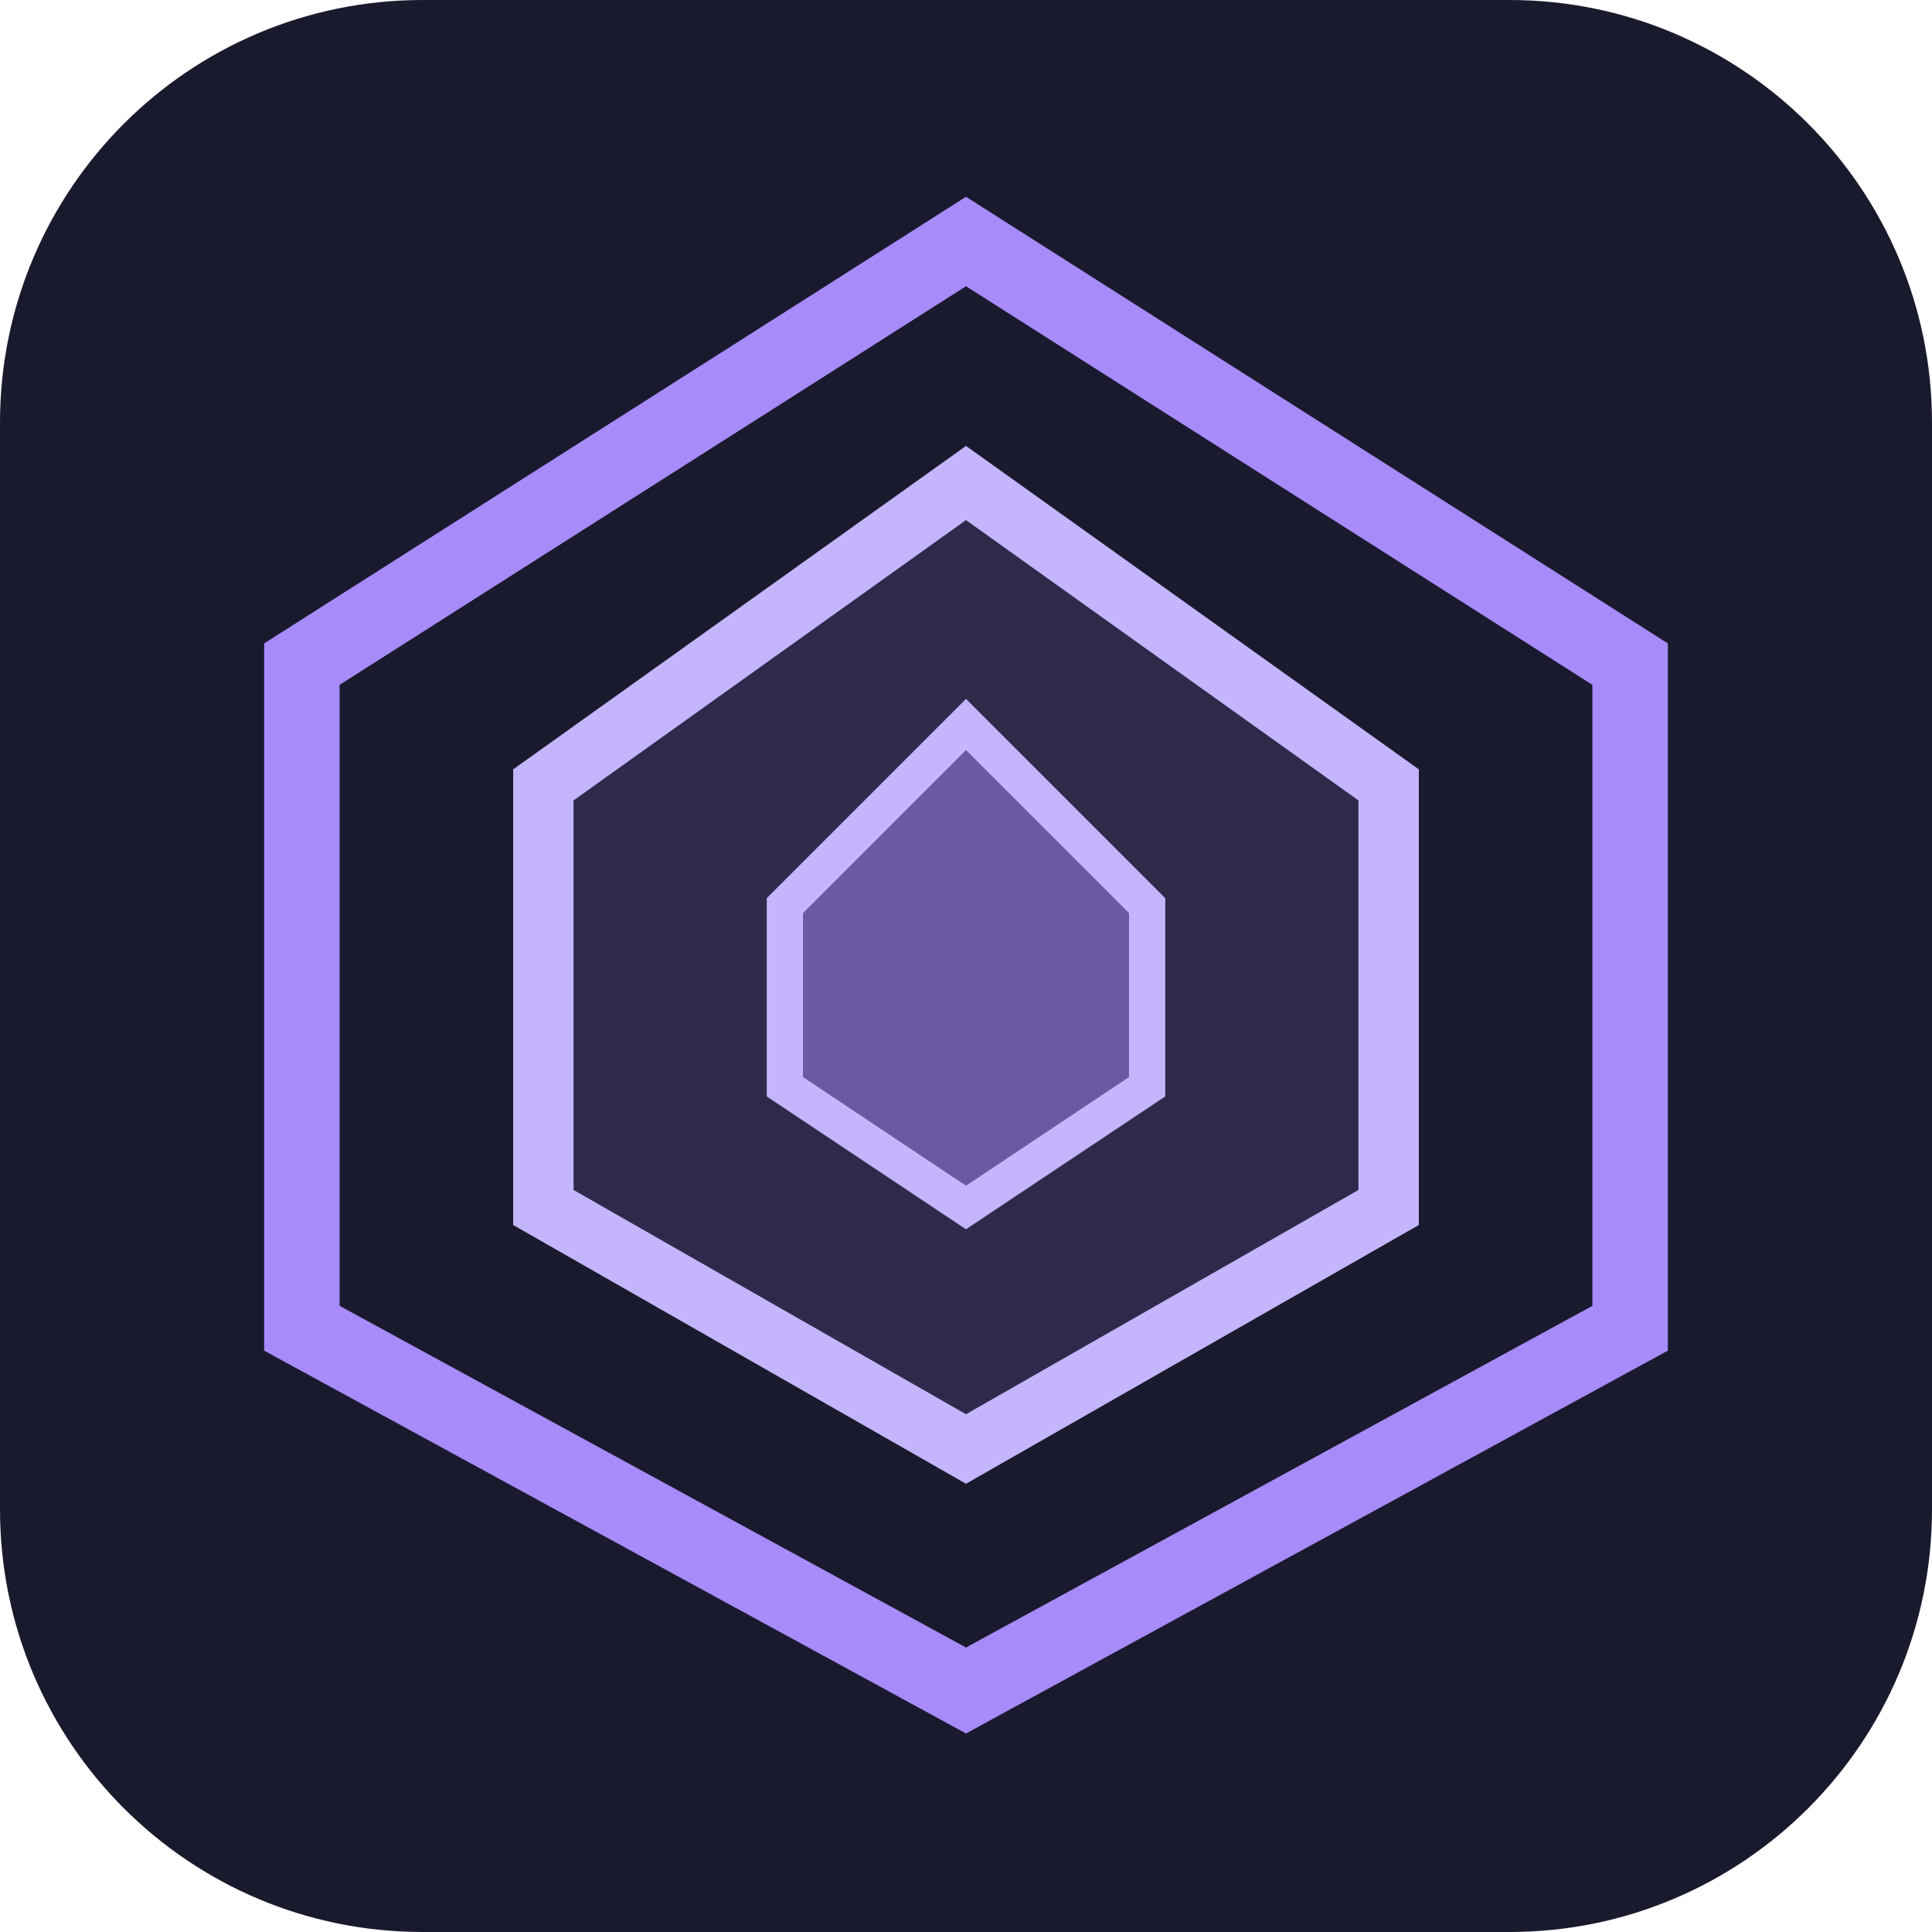
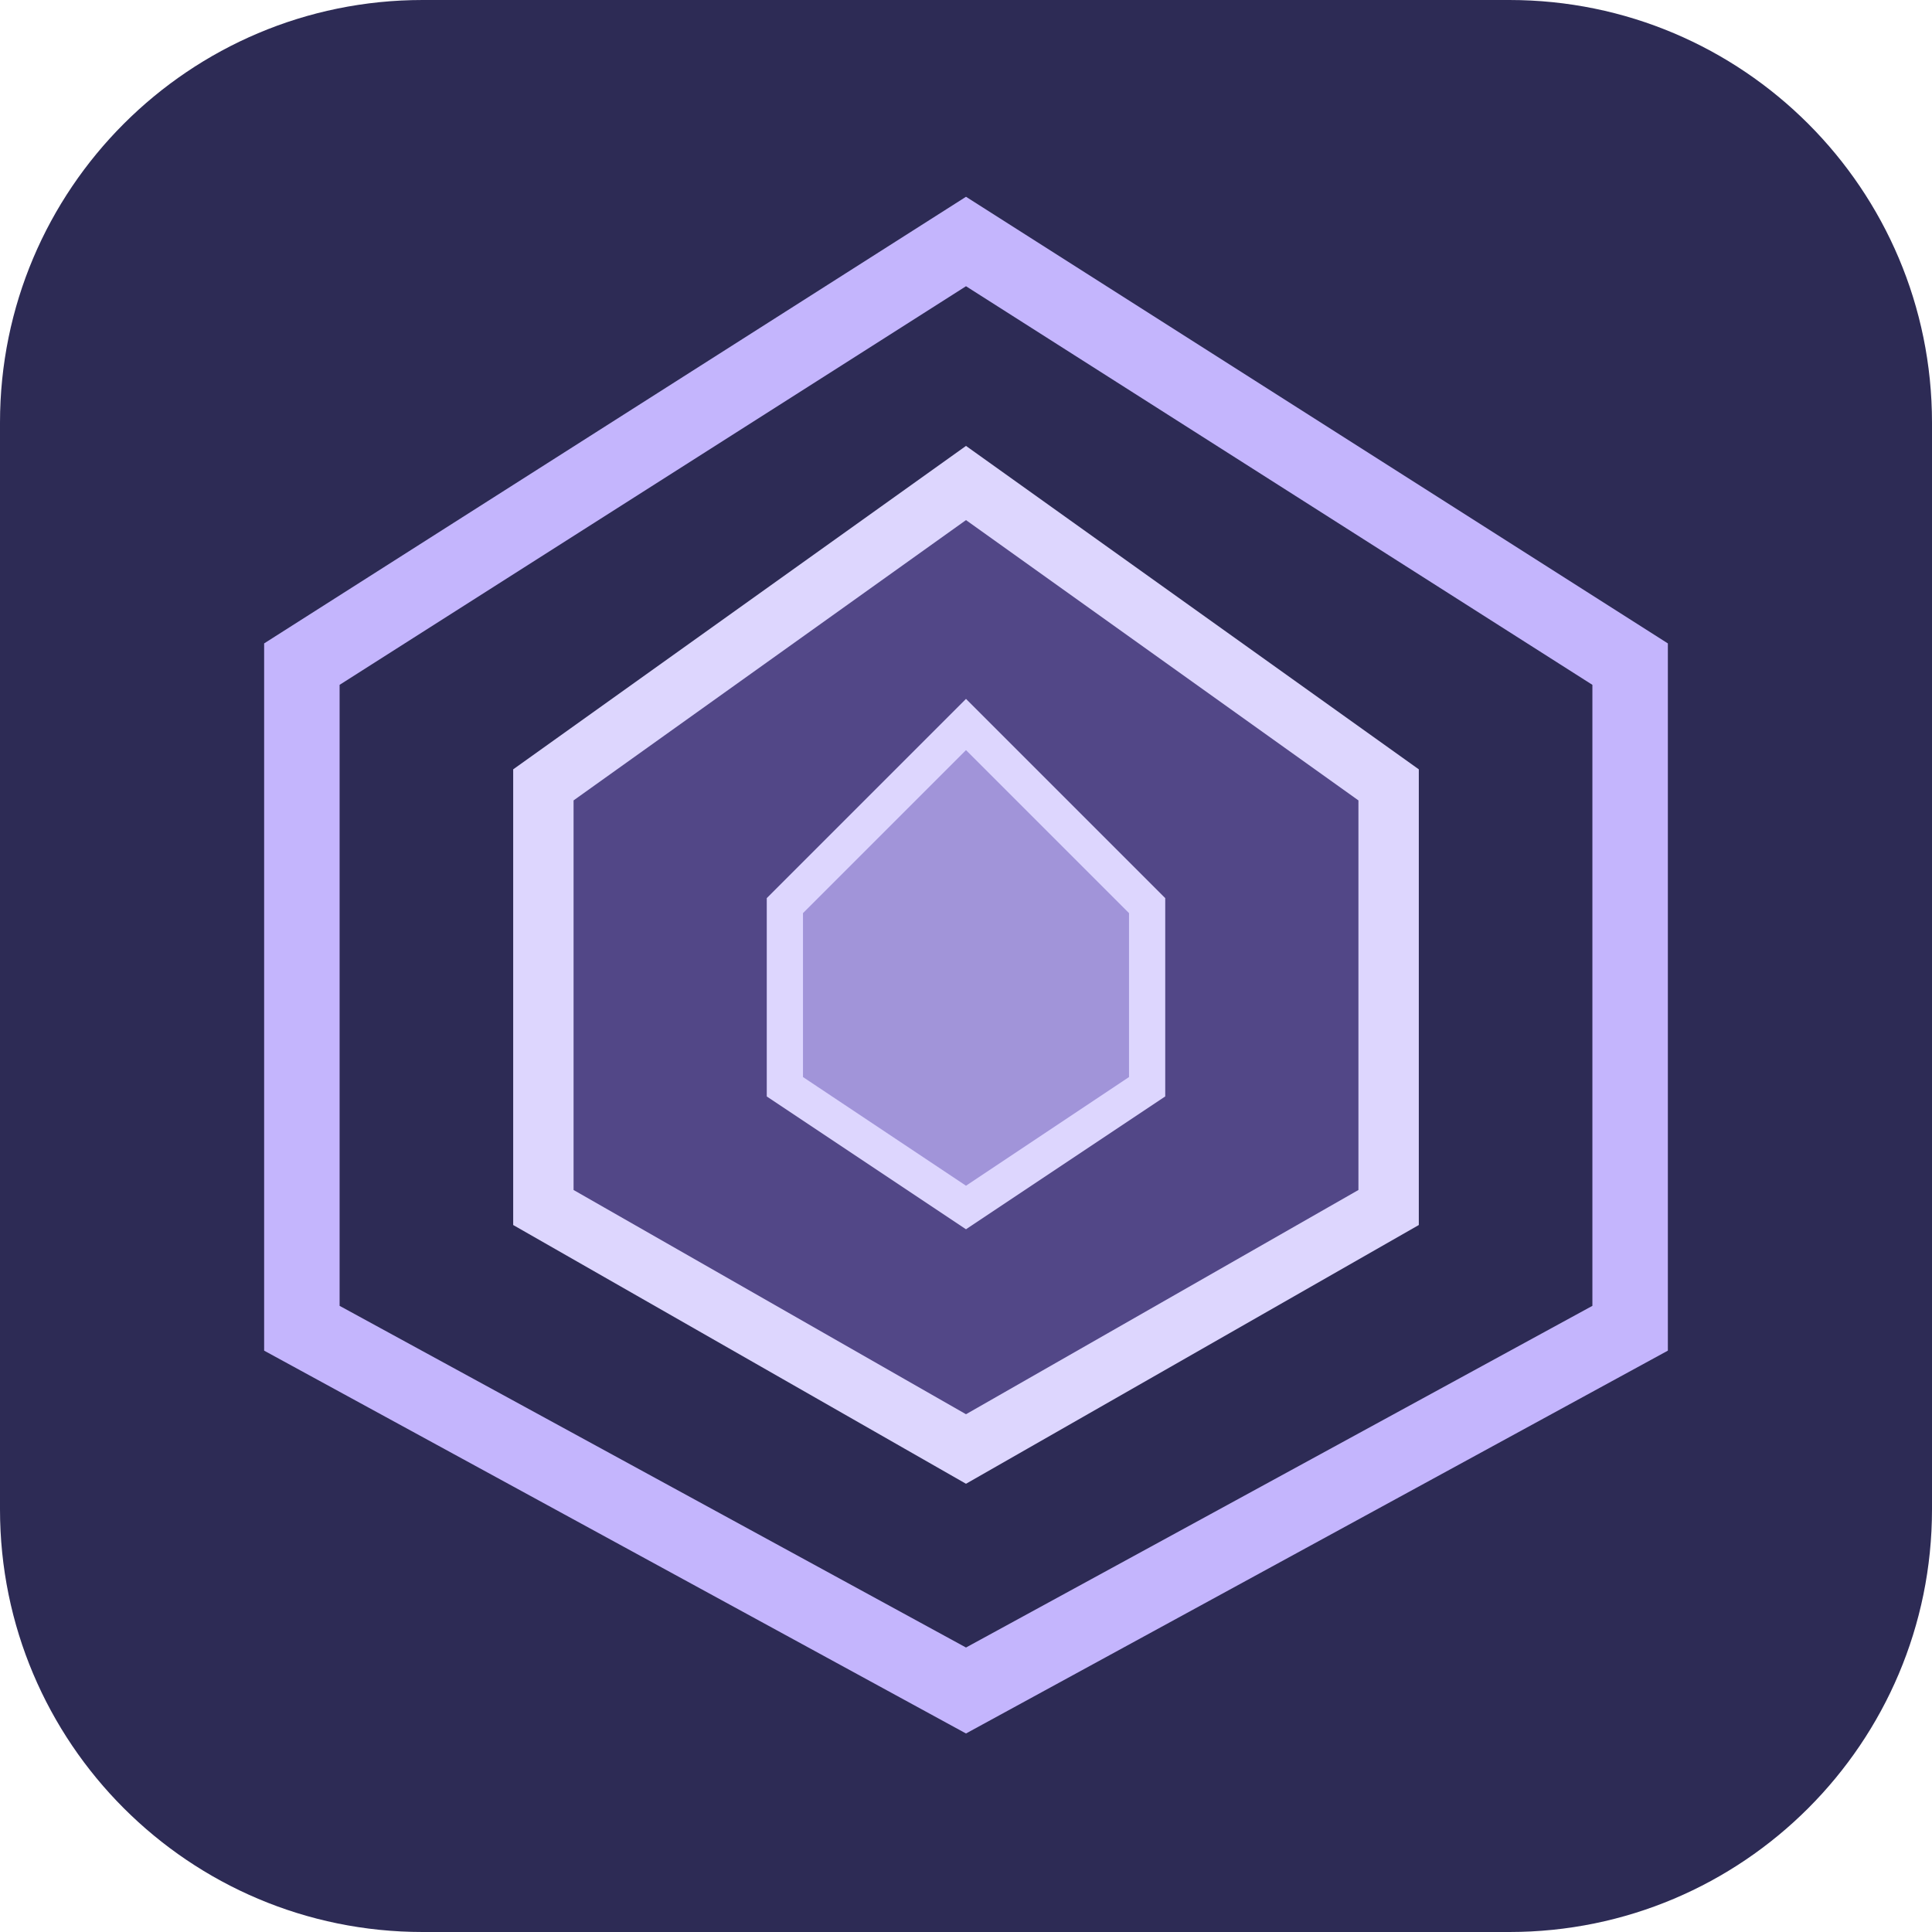
<svg xmlns="http://www.w3.org/2000/svg" width="32" height="32" viewBox="0 0 64 64">
-   <rect width="64" height="64" rx="14" fill="#1a1a2e" />
-   <path d="M32 8L54 22V44L32 56L10 44V22L32 8Z" stroke="#A78BFA" stroke-width="2.5" fill="none" />
-   <path d="M32 16L46 26V40L32 48L18 40V26L32 16Z" stroke="#C4B5FD" stroke-width="2" fill="#A78BFA" fill-opacity="0.15" />
-   <path d="M32 24L38 30V36L32 40L26 36V30L32 24Z" fill="#A78BFA" fill-opacity="0.5" stroke="#C4B5FD" stroke-width="1.2" />
+   <rect width="64" height="64" rx="14" fill="#2D2B55" />
+   <path d="M32 8L54 22V44L32 56L10 44V22L32 8Z" stroke="#C4B5FD" stroke-width="2.5" fill="none" />
+   <path d="M32 16L46 26V40L32 48L18 40V26L32 16Z" stroke="#DDD6FE" stroke-width="2" fill="#A78BFA" fill-opacity="0.3" />
+   <path d="M32 24L38 30V36L32 40L26 36V30L32 24Z" fill="#C4B5FD" fill-opacity="0.7" stroke="#DDD6FE" stroke-width="1.2" />
</svg>
